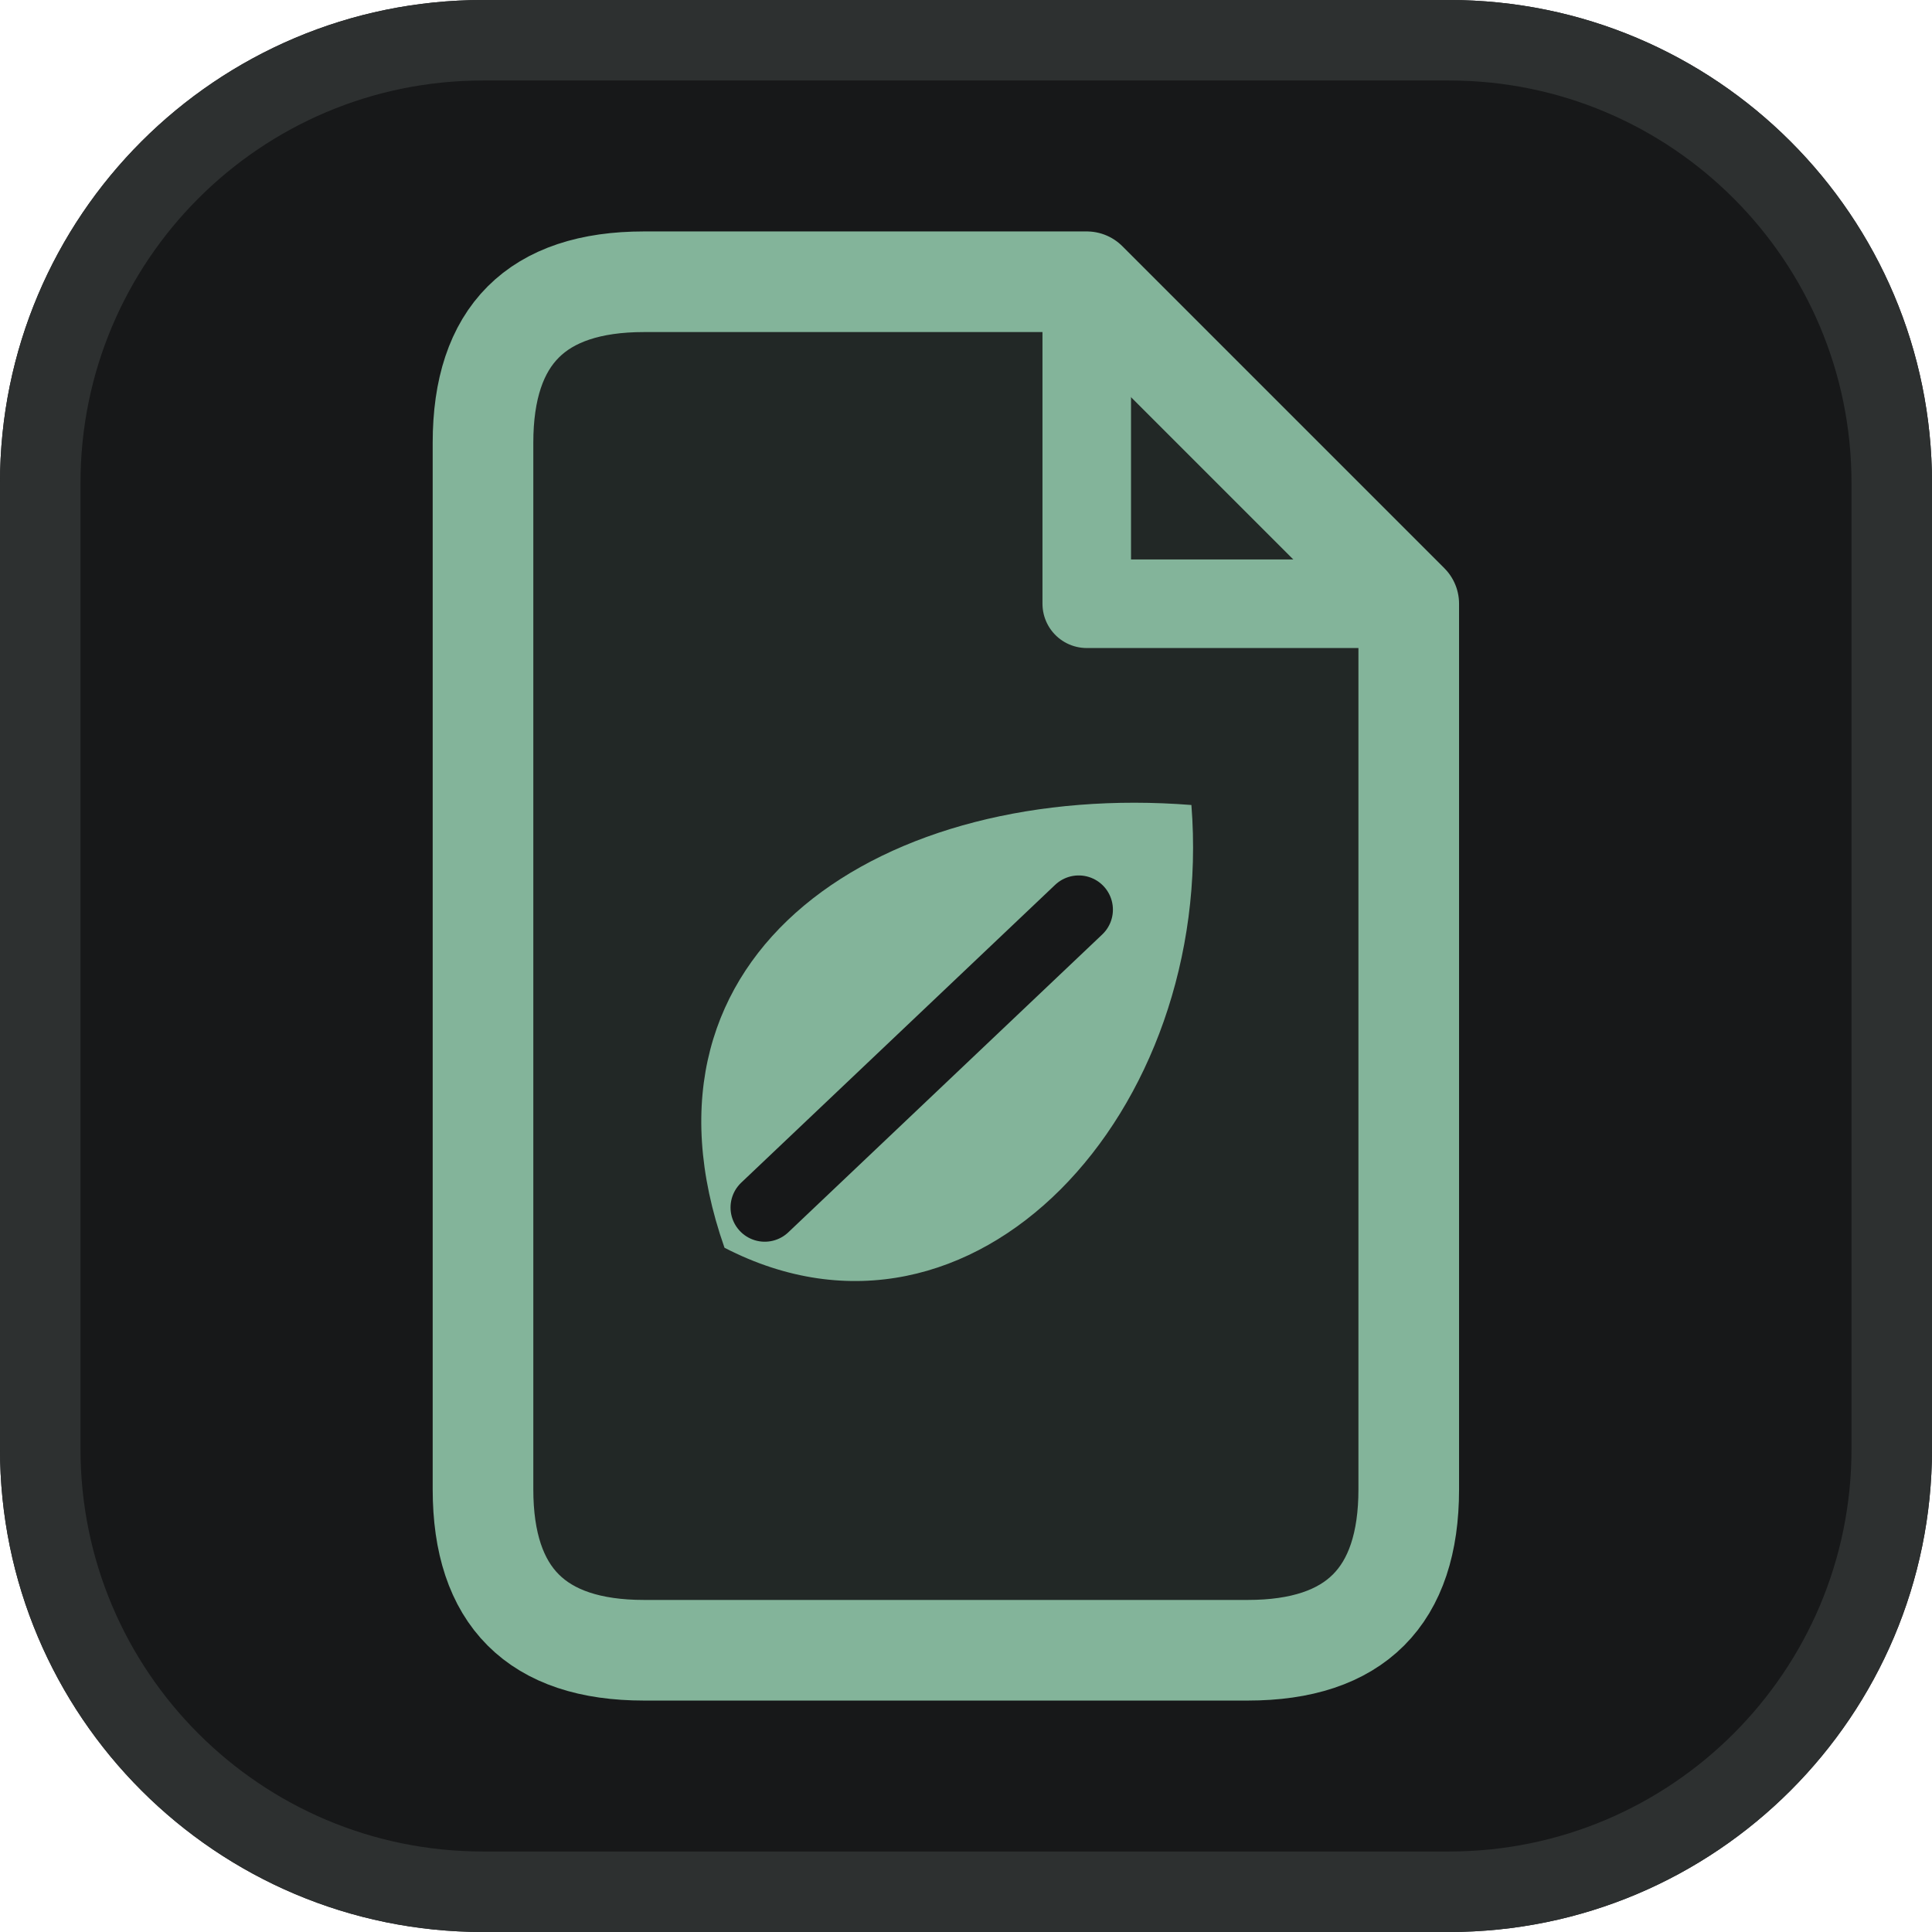
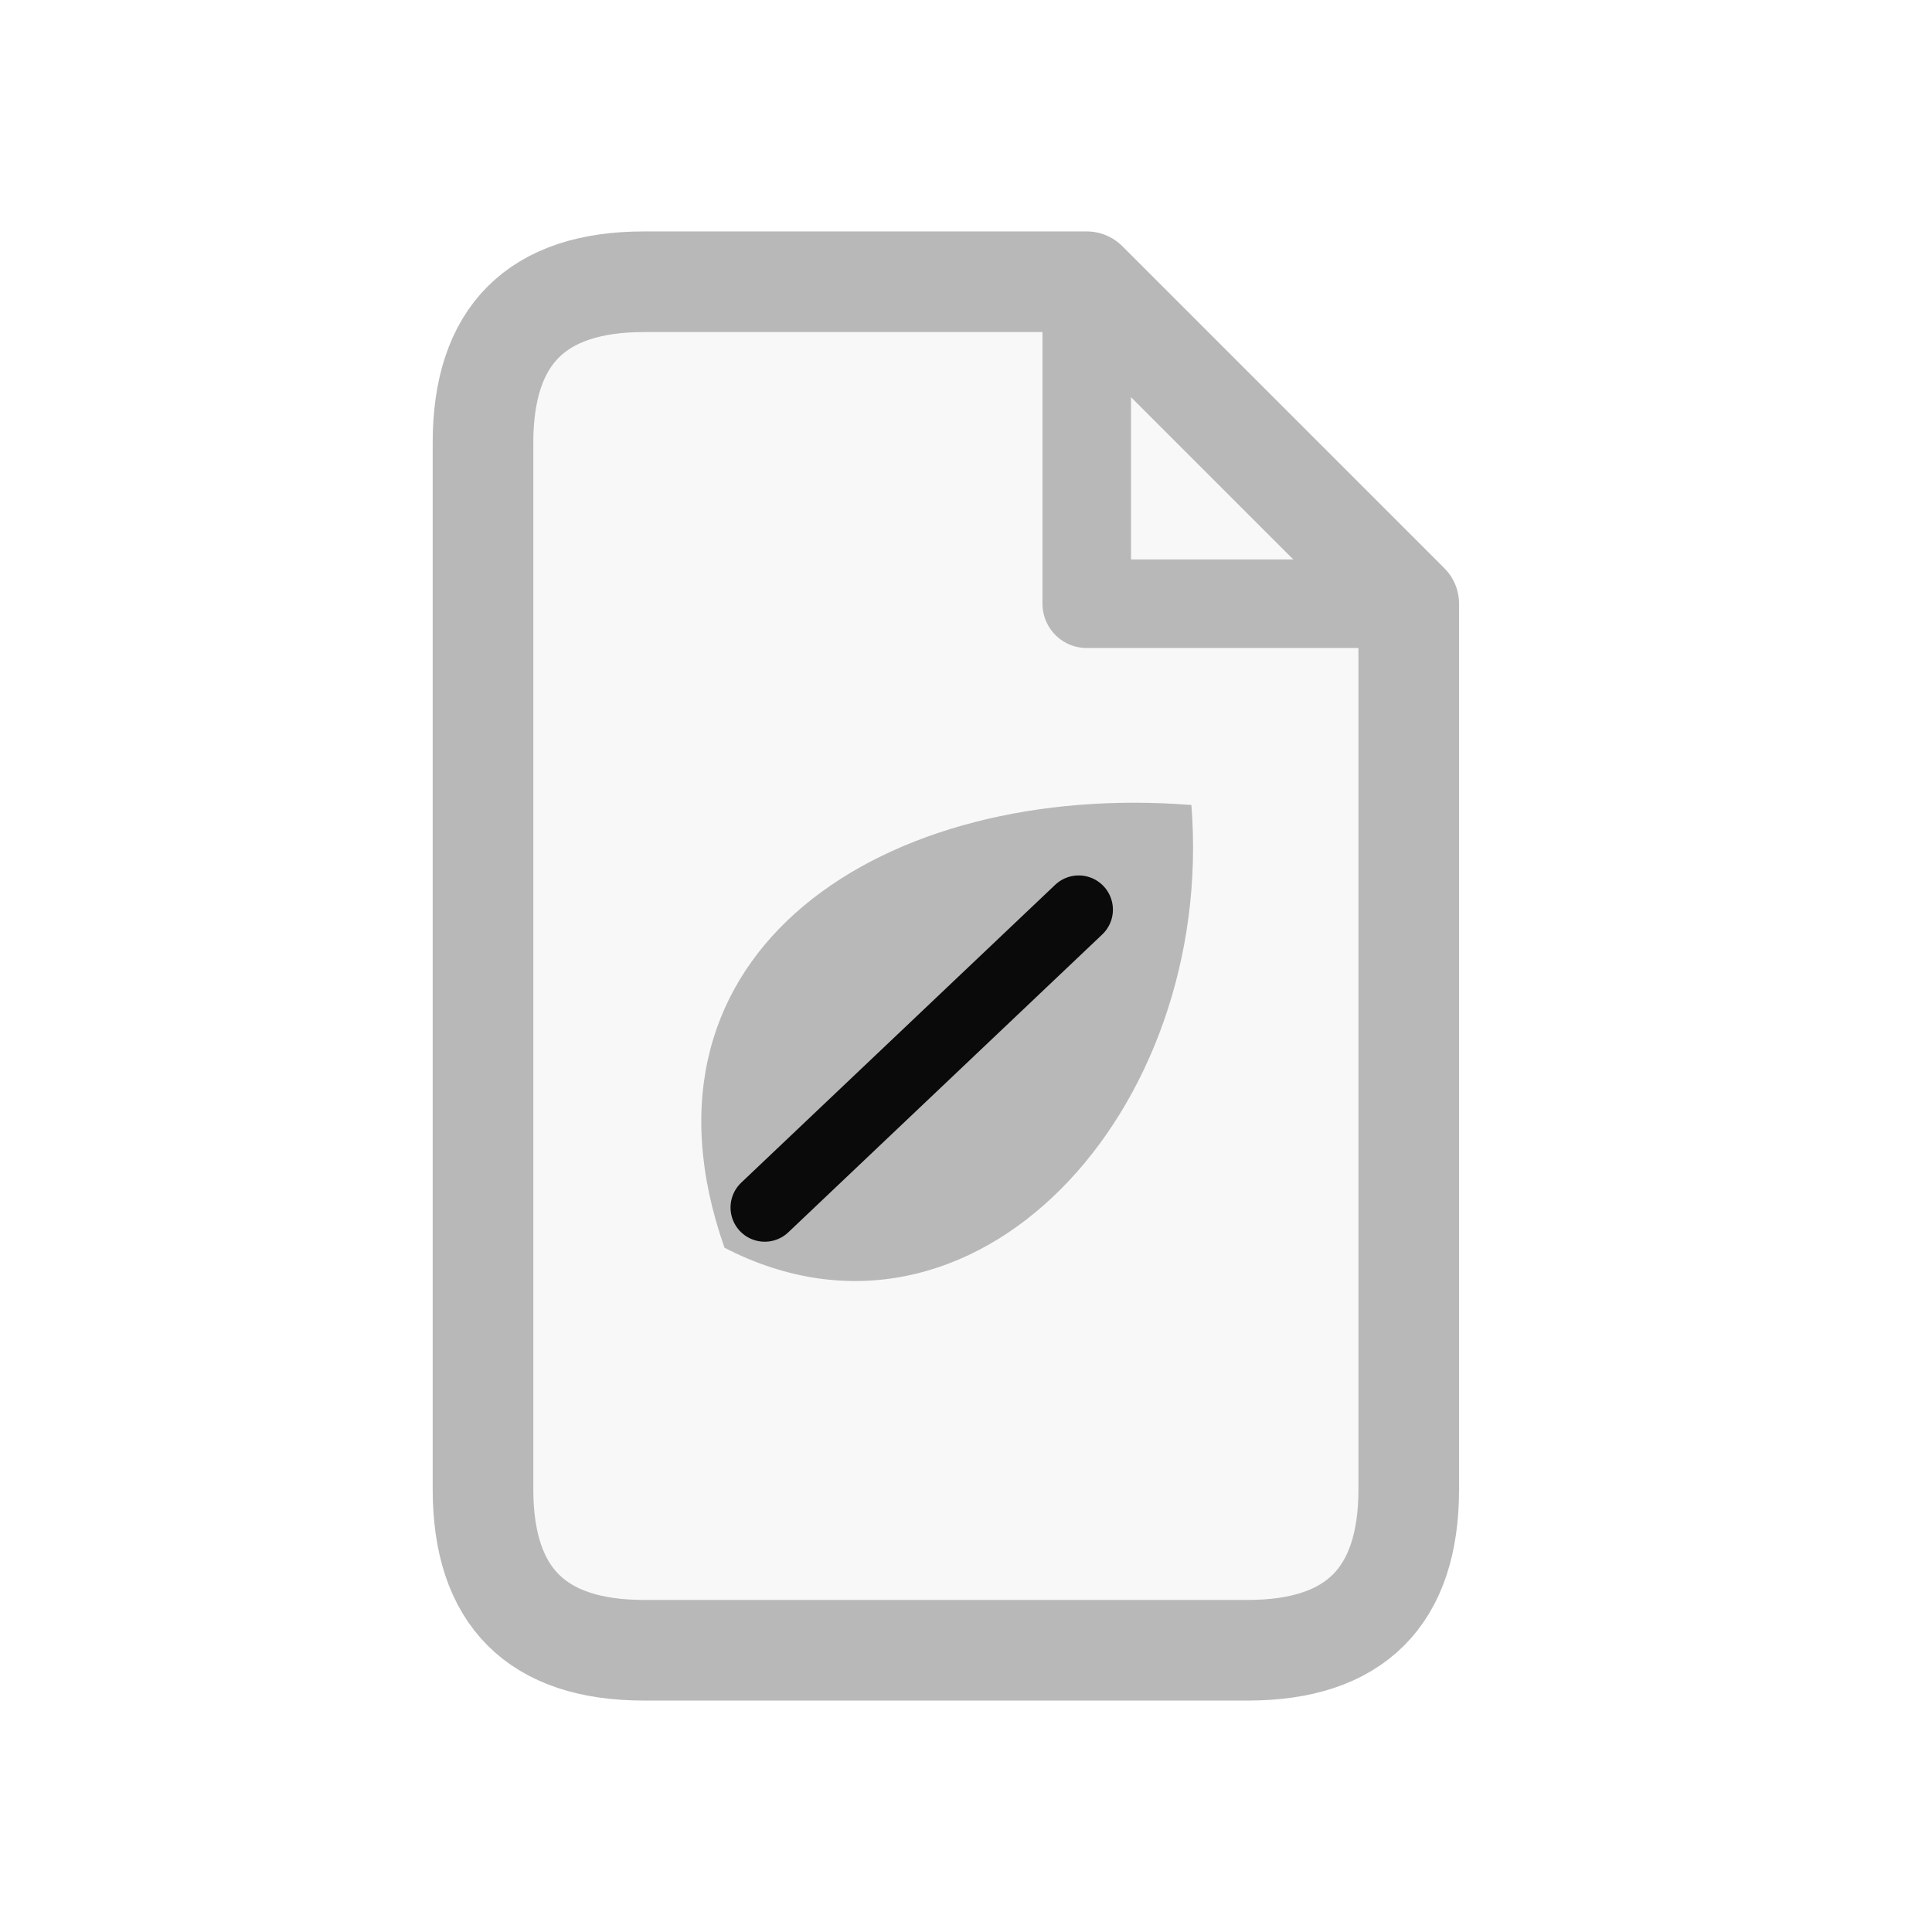
<svg xmlns="http://www.w3.org/2000/svg" width="24" height="24" viewBox="0 0 24 24" role="img" aria-labelledby="title description">
-   <rect width="24" height="24" rx="6" fill="#171819" />
-   <rect x=".5" y=".5" width="23" height="23" rx="5.5" fill="none" stroke="#2D3030" />
-   <path d="M8 3.5H13.5L17.5 7.5V18.5Q17.5 20.5 15.5 20.5H8Q6 20.5 6 18.5V5.5Q6 3.5 8 3.5Z" fill="#83B49A" fill-opacity=".1" stroke="#83B49A" stroke-width="1.25" stroke-linejoin="round" />
-   <path d="M13.5 3.5V7.5H17.5" fill="none" stroke="#83B49A" stroke-width="1.1" stroke-linejoin="round" />
-   <path d="M9 15.5C7.7 11.8 11 9.7 14.8 10C15.1 13.8 12.1 17.1 9 15.5Z" fill="#83B49A" />
-   <path d="M9.5 15L13.4 11.3" stroke="#171819" stroke-width=".85" stroke-linecap="round" />
+   <path d="M8 3.5H13.5L17.5 7.5V18.5Q17.5 20.5 15.5 20.5H8Q6 20.5 6 18.5V5.5Q6 3.5 8 3.5Z" fill="#B8B8B8" fill-opacity=".1" stroke="#B8B8B8" stroke-width="1.25" stroke-linejoin="round" />
+   <path d="M13.5 3.5V7.5H17.5" fill="none" stroke="#B8B8B8" stroke-width="1.1" stroke-linejoin="round" />
+   <path d="M9 15.5C7.7 11.8 11 9.7 14.8 10C15.1 13.8 12.1 17.1 9 15.5Z" fill="#B8B8B8" />
+   <path d="M9.5 15L13.4 11.3" stroke="#0A0A0A" stroke-width=".85" stroke-linecap="round" />
</svg>
